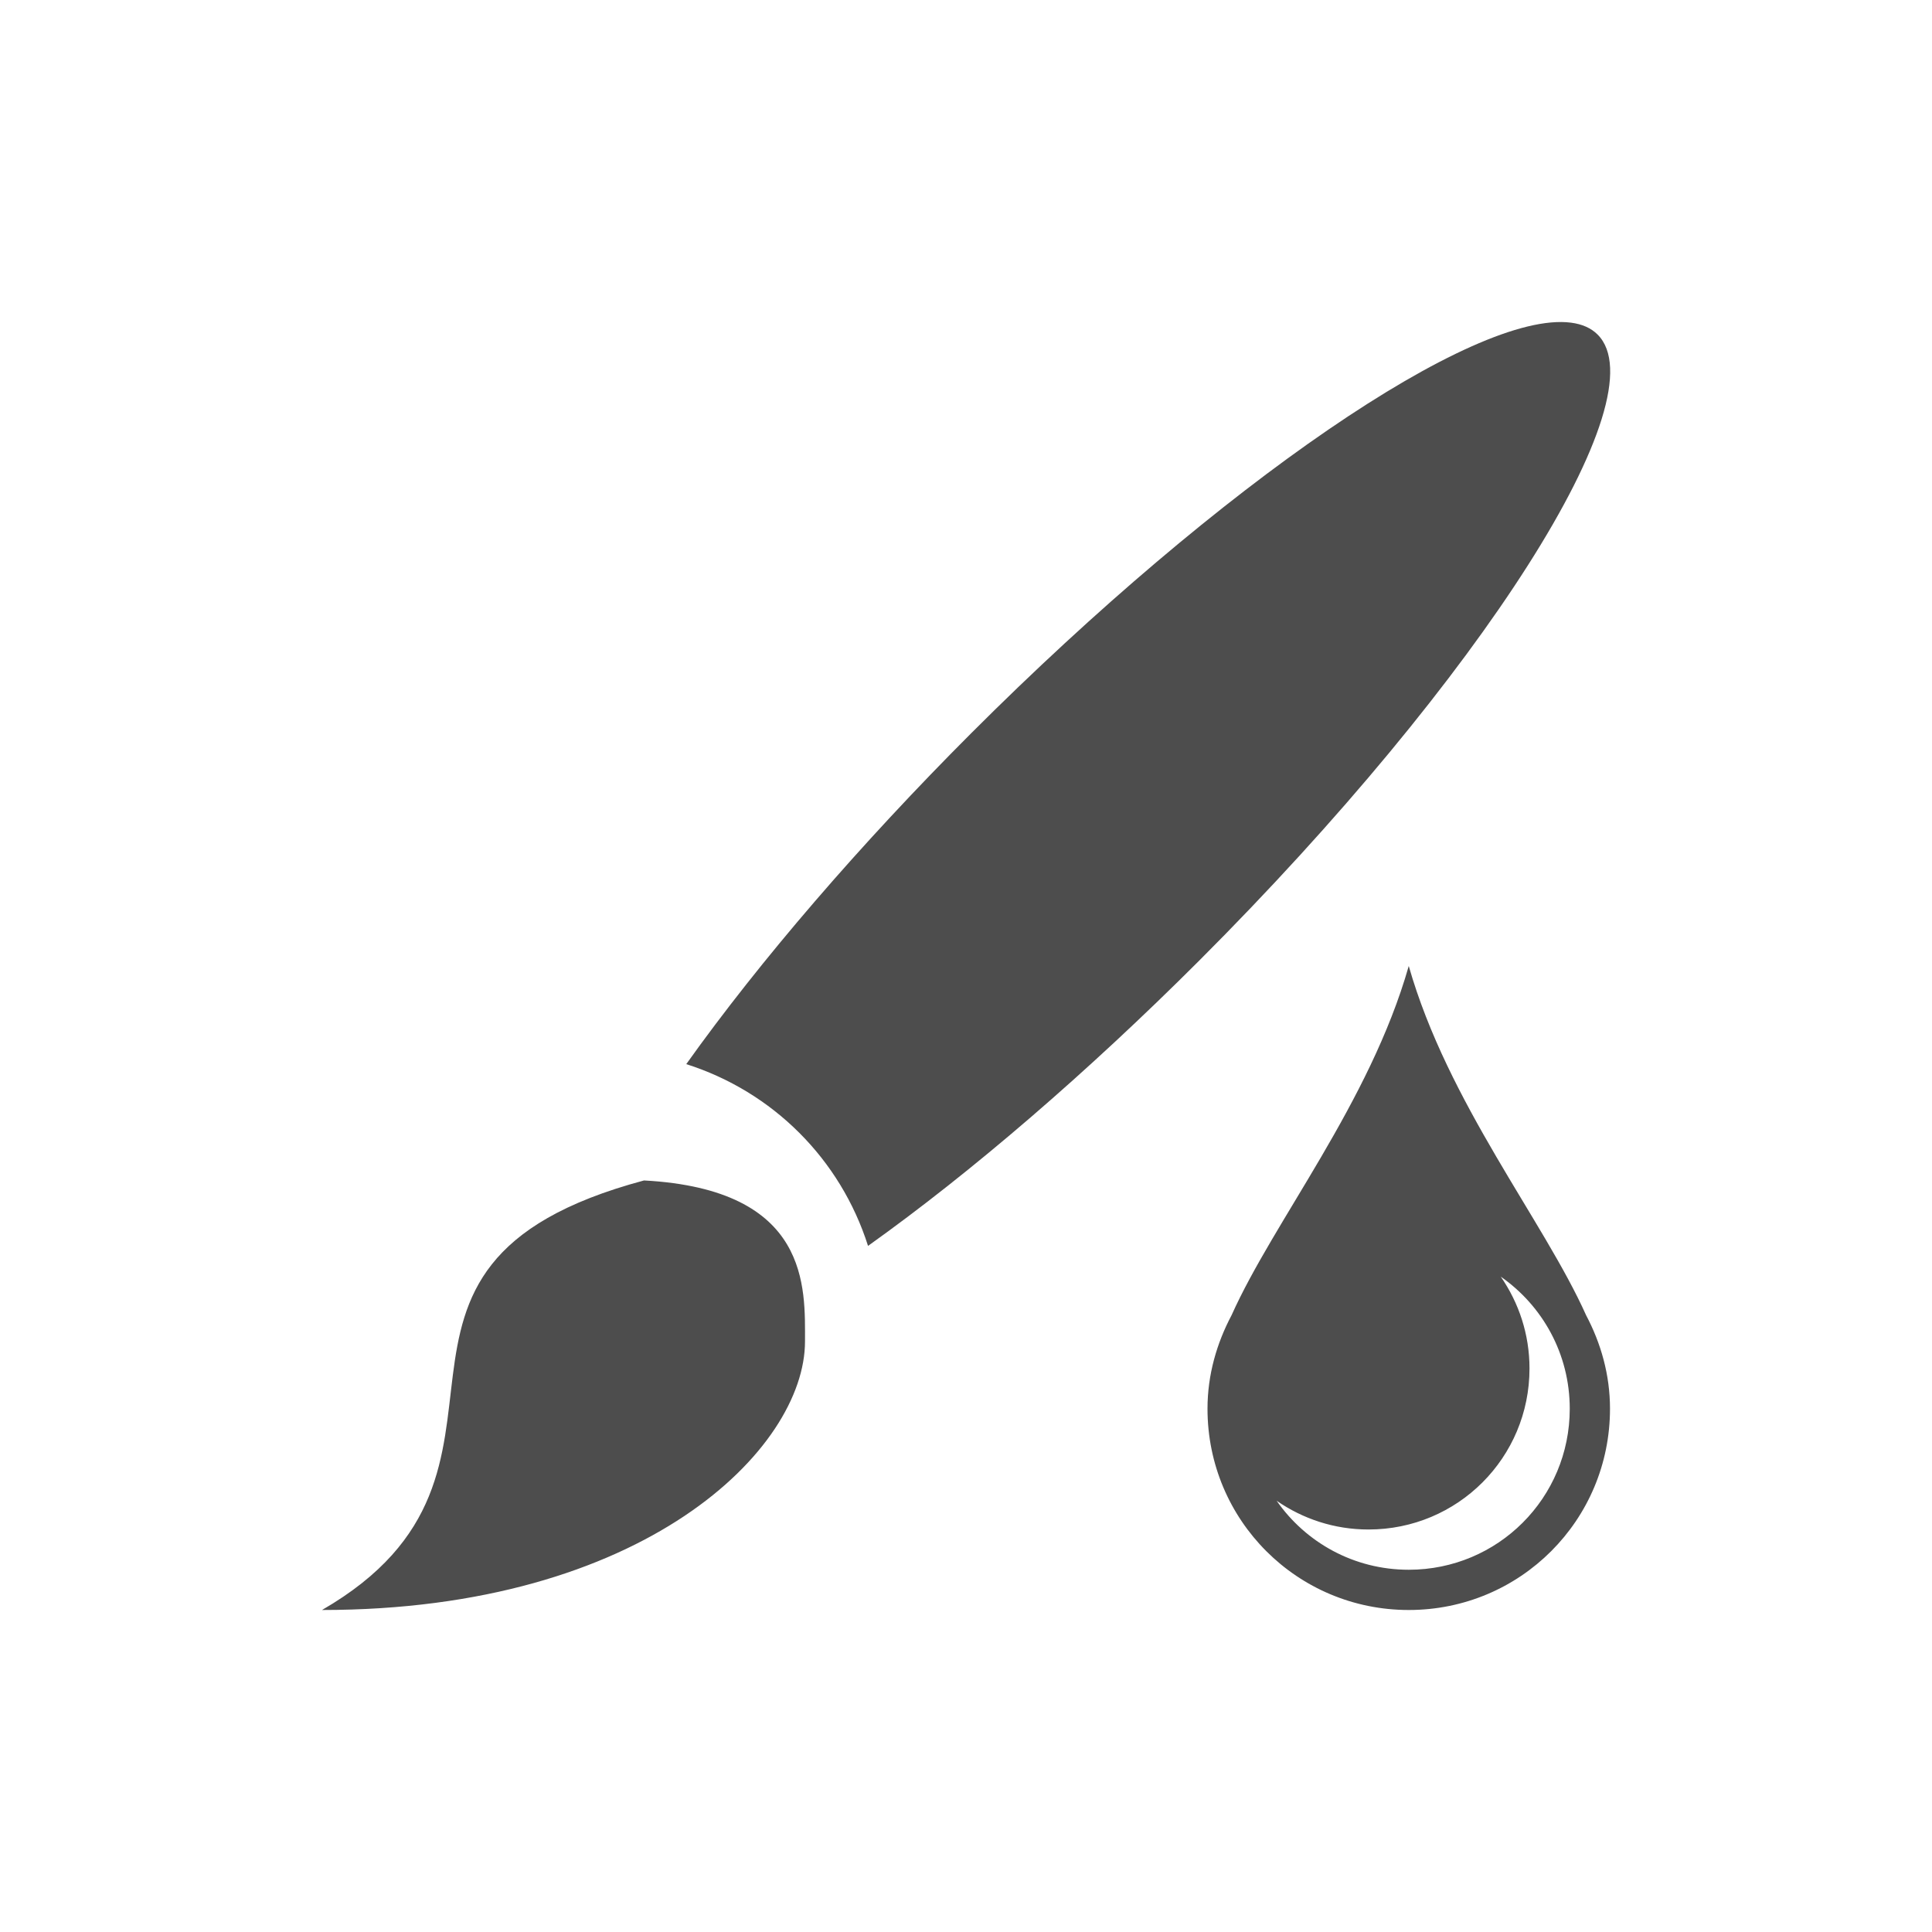
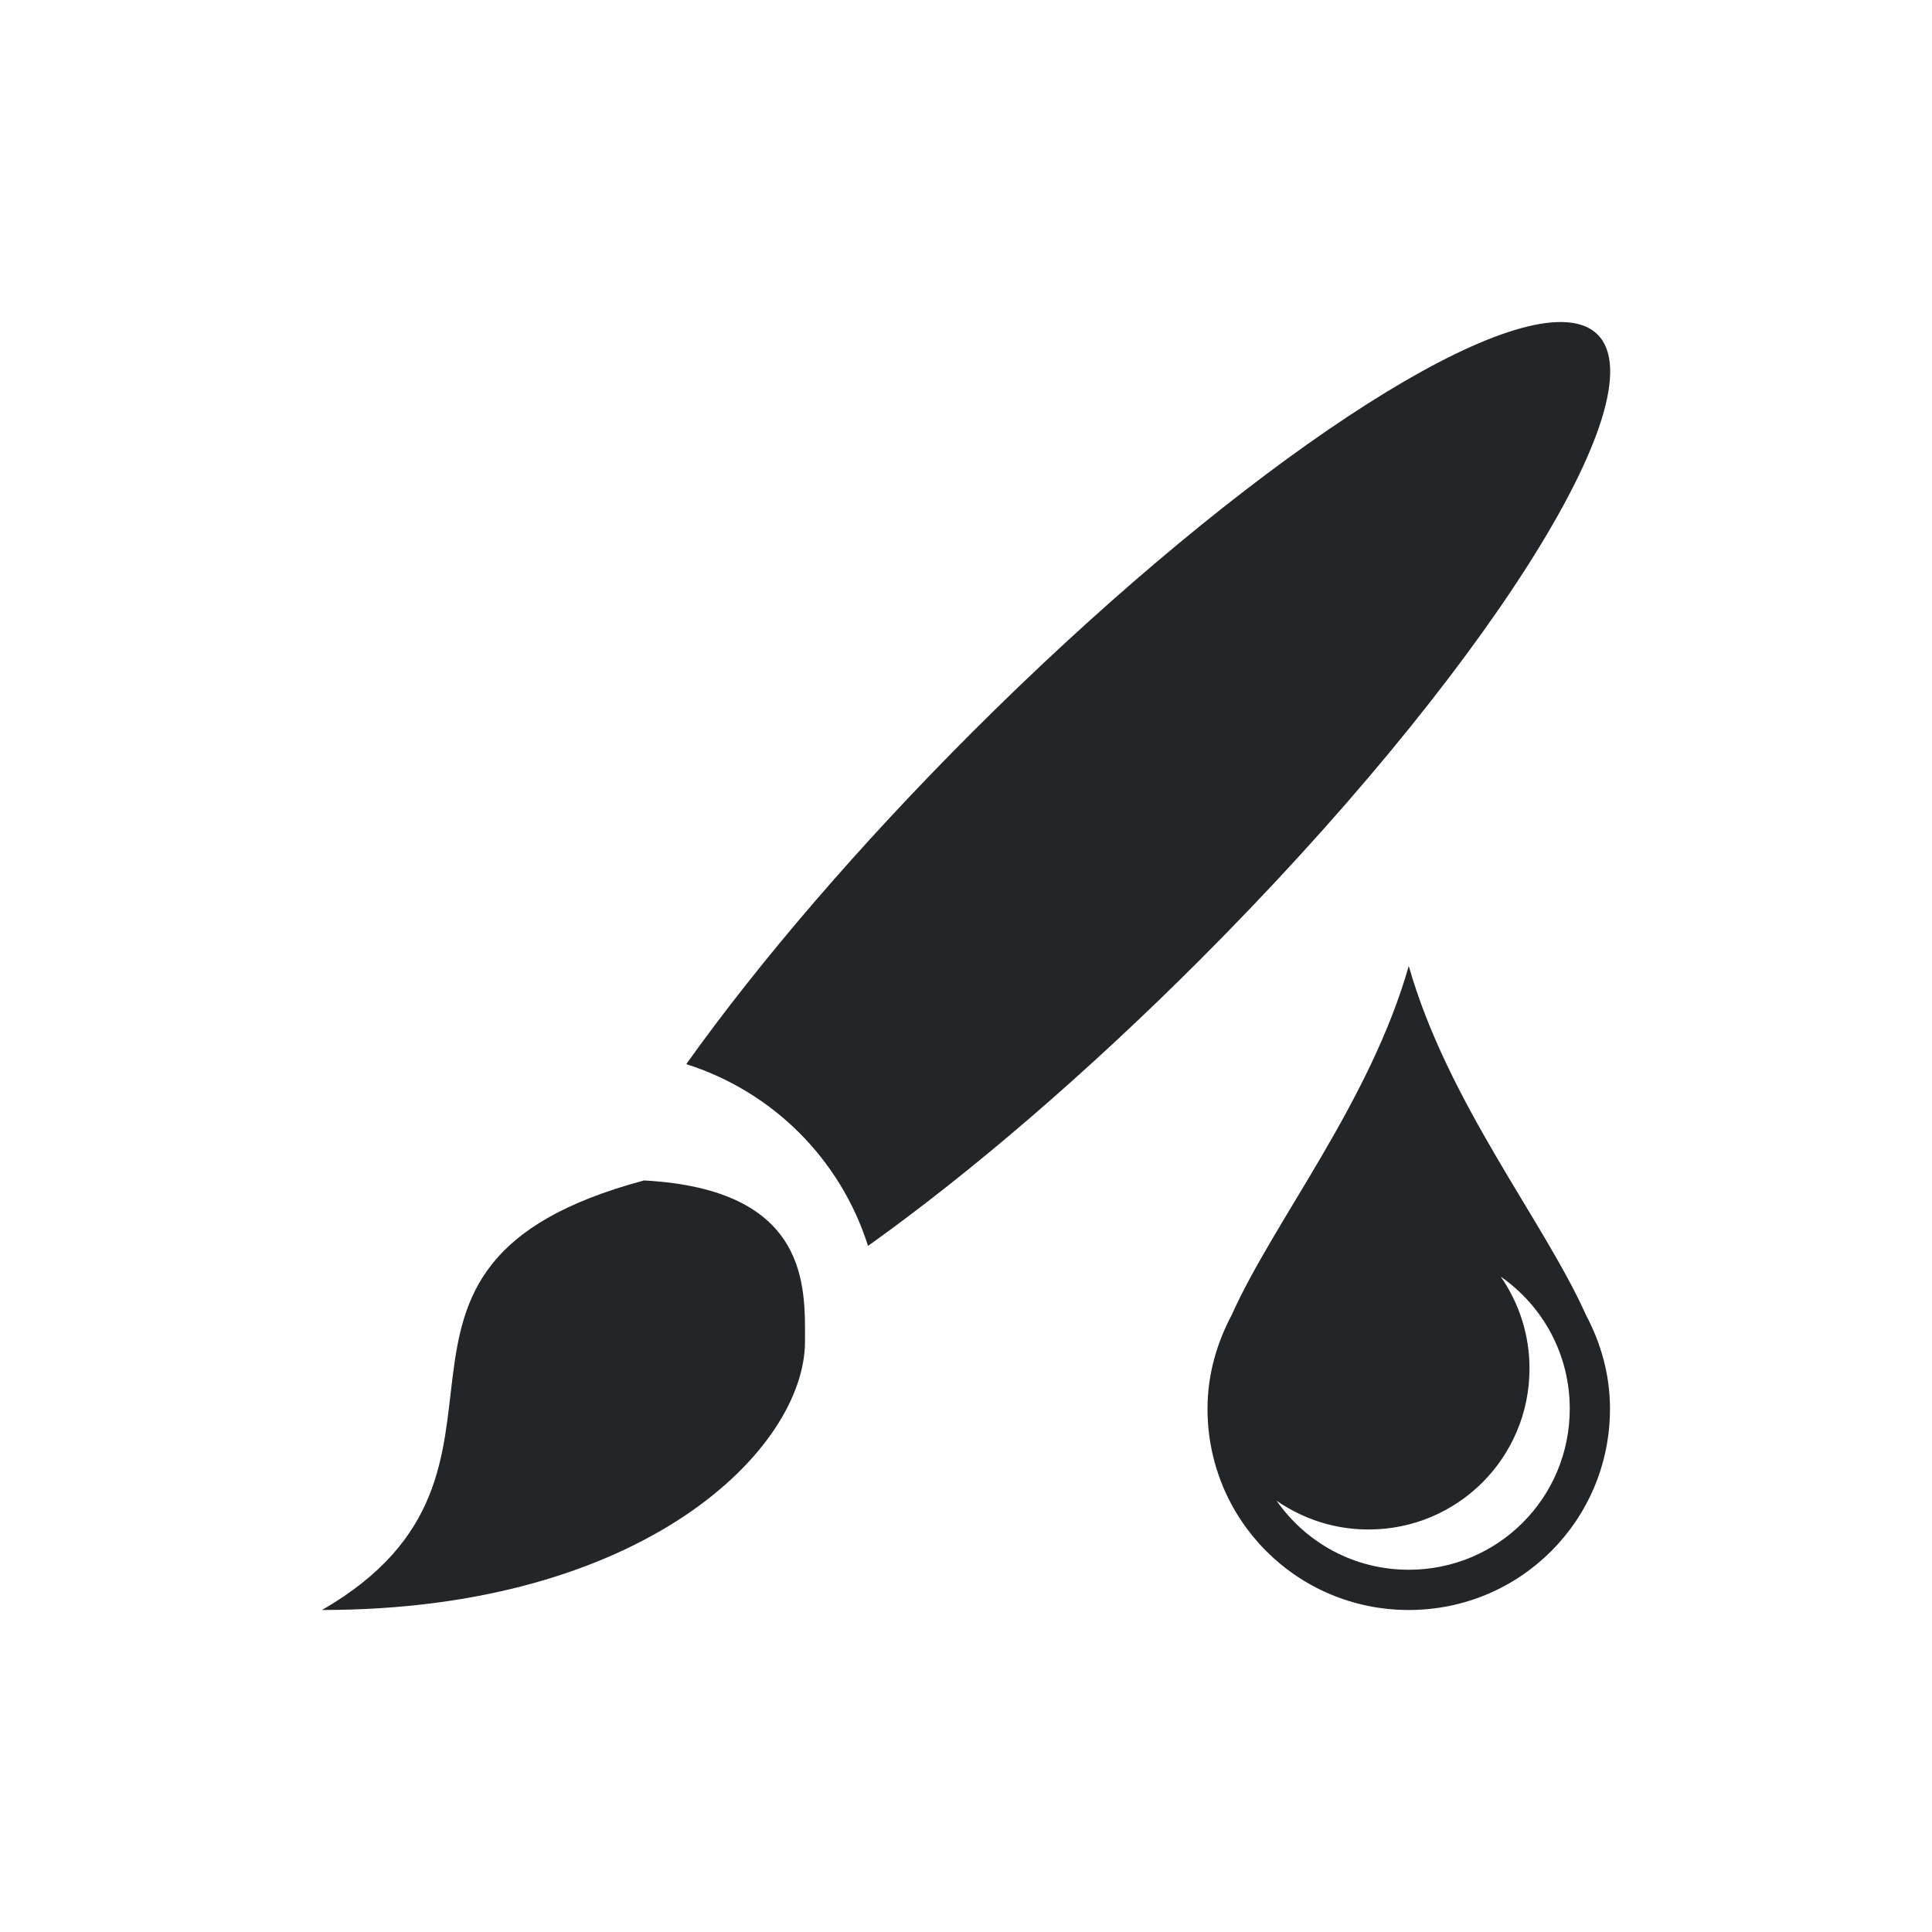
<svg xmlns="http://www.w3.org/2000/svg" viewBox="0 0 24 24">
  <defs id="defs3051">
    <style type="text/css" id="current-color-scheme">
      .ColorScheme-Text {
-         color:#4d4d4d;
+         color:#232629;
      }
      </style>
  </defs>
-   <path style="fill:currentColor;fill-opacity:1;stroke:none" d="M 19.514 4.008 A 2 9 45 0 0 12.068 9.105 A 2 9 45 0 0 8.525 13.219 C 9.601 13.561 10.441 14.4 10.783 15.477 A 2 9 45 0 0 14.896 11.934 A 2 9 45 0 0 19.846 4.156 A 2 9 45 0 0 19.514 4.008 z M 17.5 12 C 17.014 13.703 15.824 15.166 15.299 16.338 C 15.115 16.686 15 17.077 15 17.5 C 15 18.885 16.115 20 17.5 20 C 18.885 20 20 18.885 20 17.5 C 20 17.077 19.887 16.686 19.703 16.338 C 19.178 15.166 17.986 13.703 17.5 12 z M 8 14.664 C 4 15.736 7 18.268 4 20 C 8.003 20 10 17.999 10 16.664 C 10 15.999 10.068 14.775 8 14.664 z M 18.643 15.859 C 19.161 16.22 19.5 16.818 19.5 17.5 C 19.5 18.608 18.608 19.5 17.5 19.5 C 16.818 19.5 16.22 19.161 15.859 18.643 C 16.183 18.867 16.574 19 17 19 C 18.108 19 19 18.108 19 17 C 19 16.574 18.867 16.183 18.643 15.859 z " class="ColorScheme-Text" />
+   <g transform="translate(1,1)">
+     <path style="fill:currentColor;fill-opacity:1;stroke:none" d="M 18.514 3.008 A 2 9 45 0 0 11.068 8.105 A 2 9 45 0 0 7.525 12.219 C 8.601 12.561 9.441 13.4 9.783 14.477 A 2 9 45 0 0 13.896 10.934 A 2 9 45 0 0 18.846 3.156 A 2 9 45 0 0 18.514 3.008 z M 16.5 11 C 16.014 12.703 14.824 14.166 14.299 15.338 C 14.115 15.686 14 16.077 14 16.5 C 14 17.885 15.115 19 16.5 19 C 17.885 19 19 17.885 19 16.5 C 19 16.077 18.887 15.686 18.703 15.338 C 18.178 14.166 16.986 12.703 16.5 11 z M 7 13.664 C 3 14.736 6 17.268 3 19 C 7.003 19 9 16.999 9 15.664 C 9 14.999 9.068 13.775 7 13.664 z M 17.643 14.859 C 18.161 15.22 18.5 15.818 18.5 16.5 C 18.5 17.608 17.608 18.5 16.5 18.5 C 15.818 18.5 15.22 18.161 14.859 17.643 C 15.183 17.867 15.574 18 16 18 C 17.108 18 18 17.108 18 16 C 18 15.574 17.867 15.183 17.643 14.859 z " class="ColorScheme-Text" />
+   </g>
</svg>
